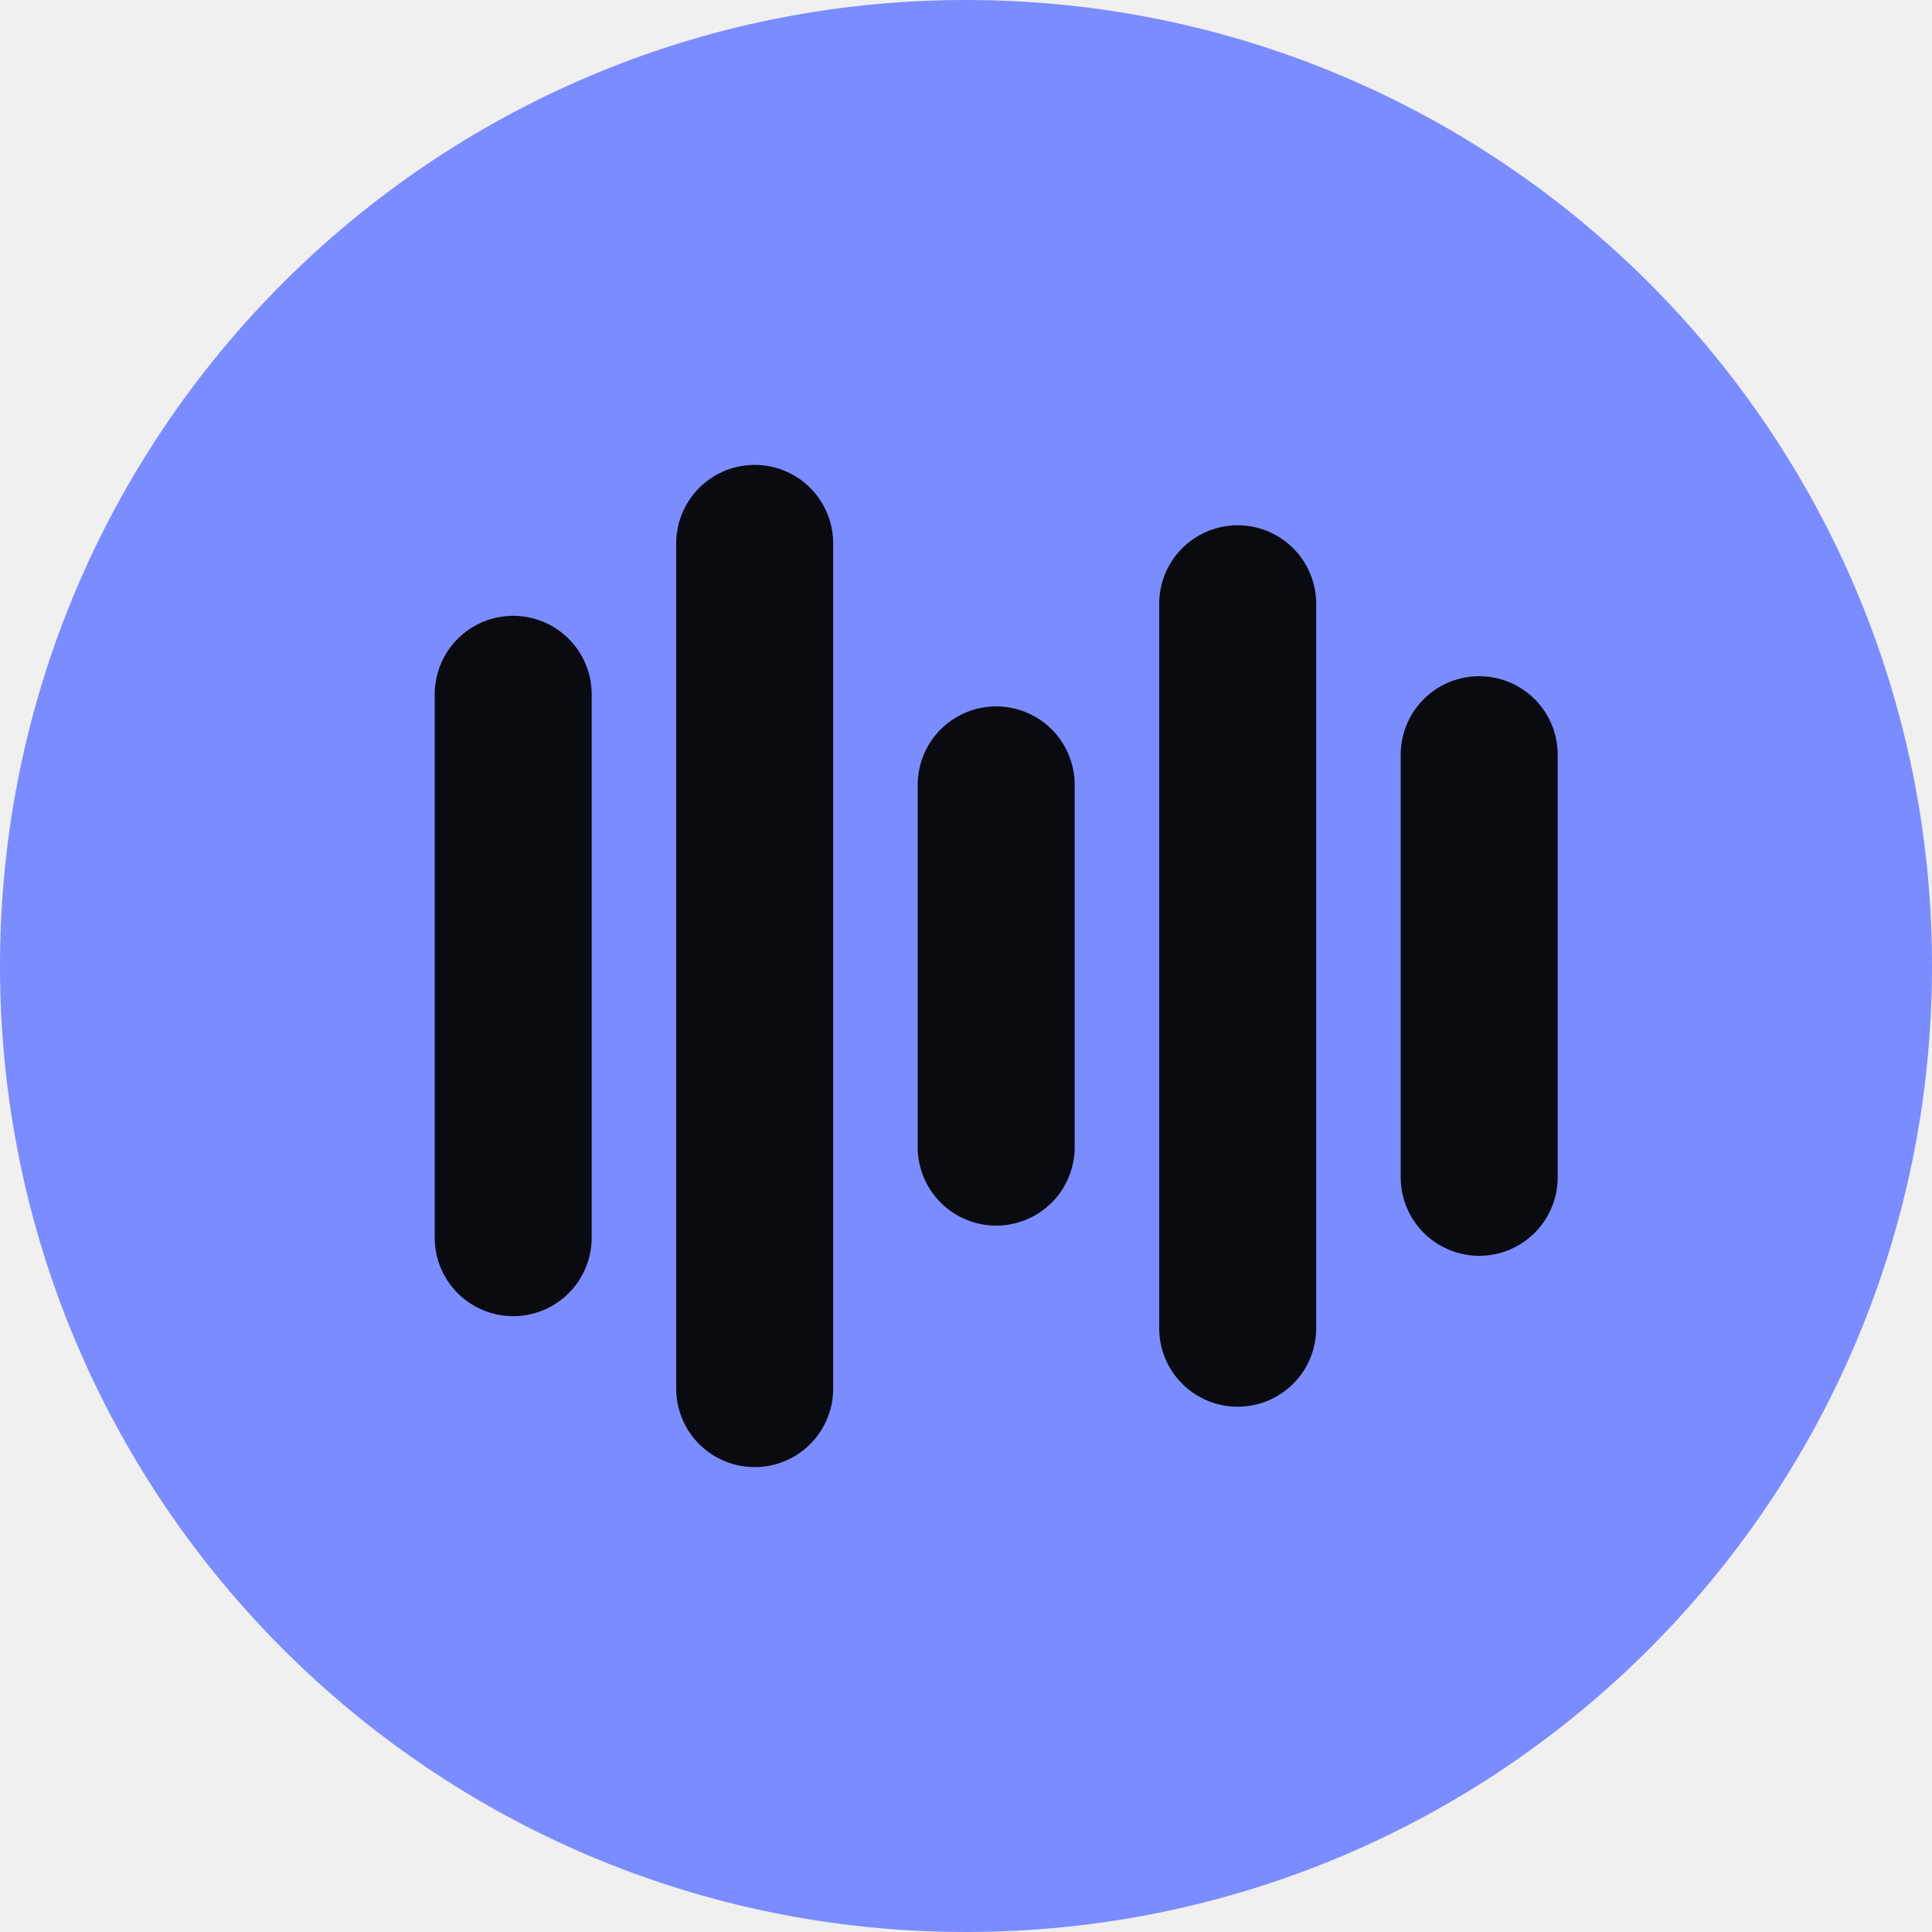
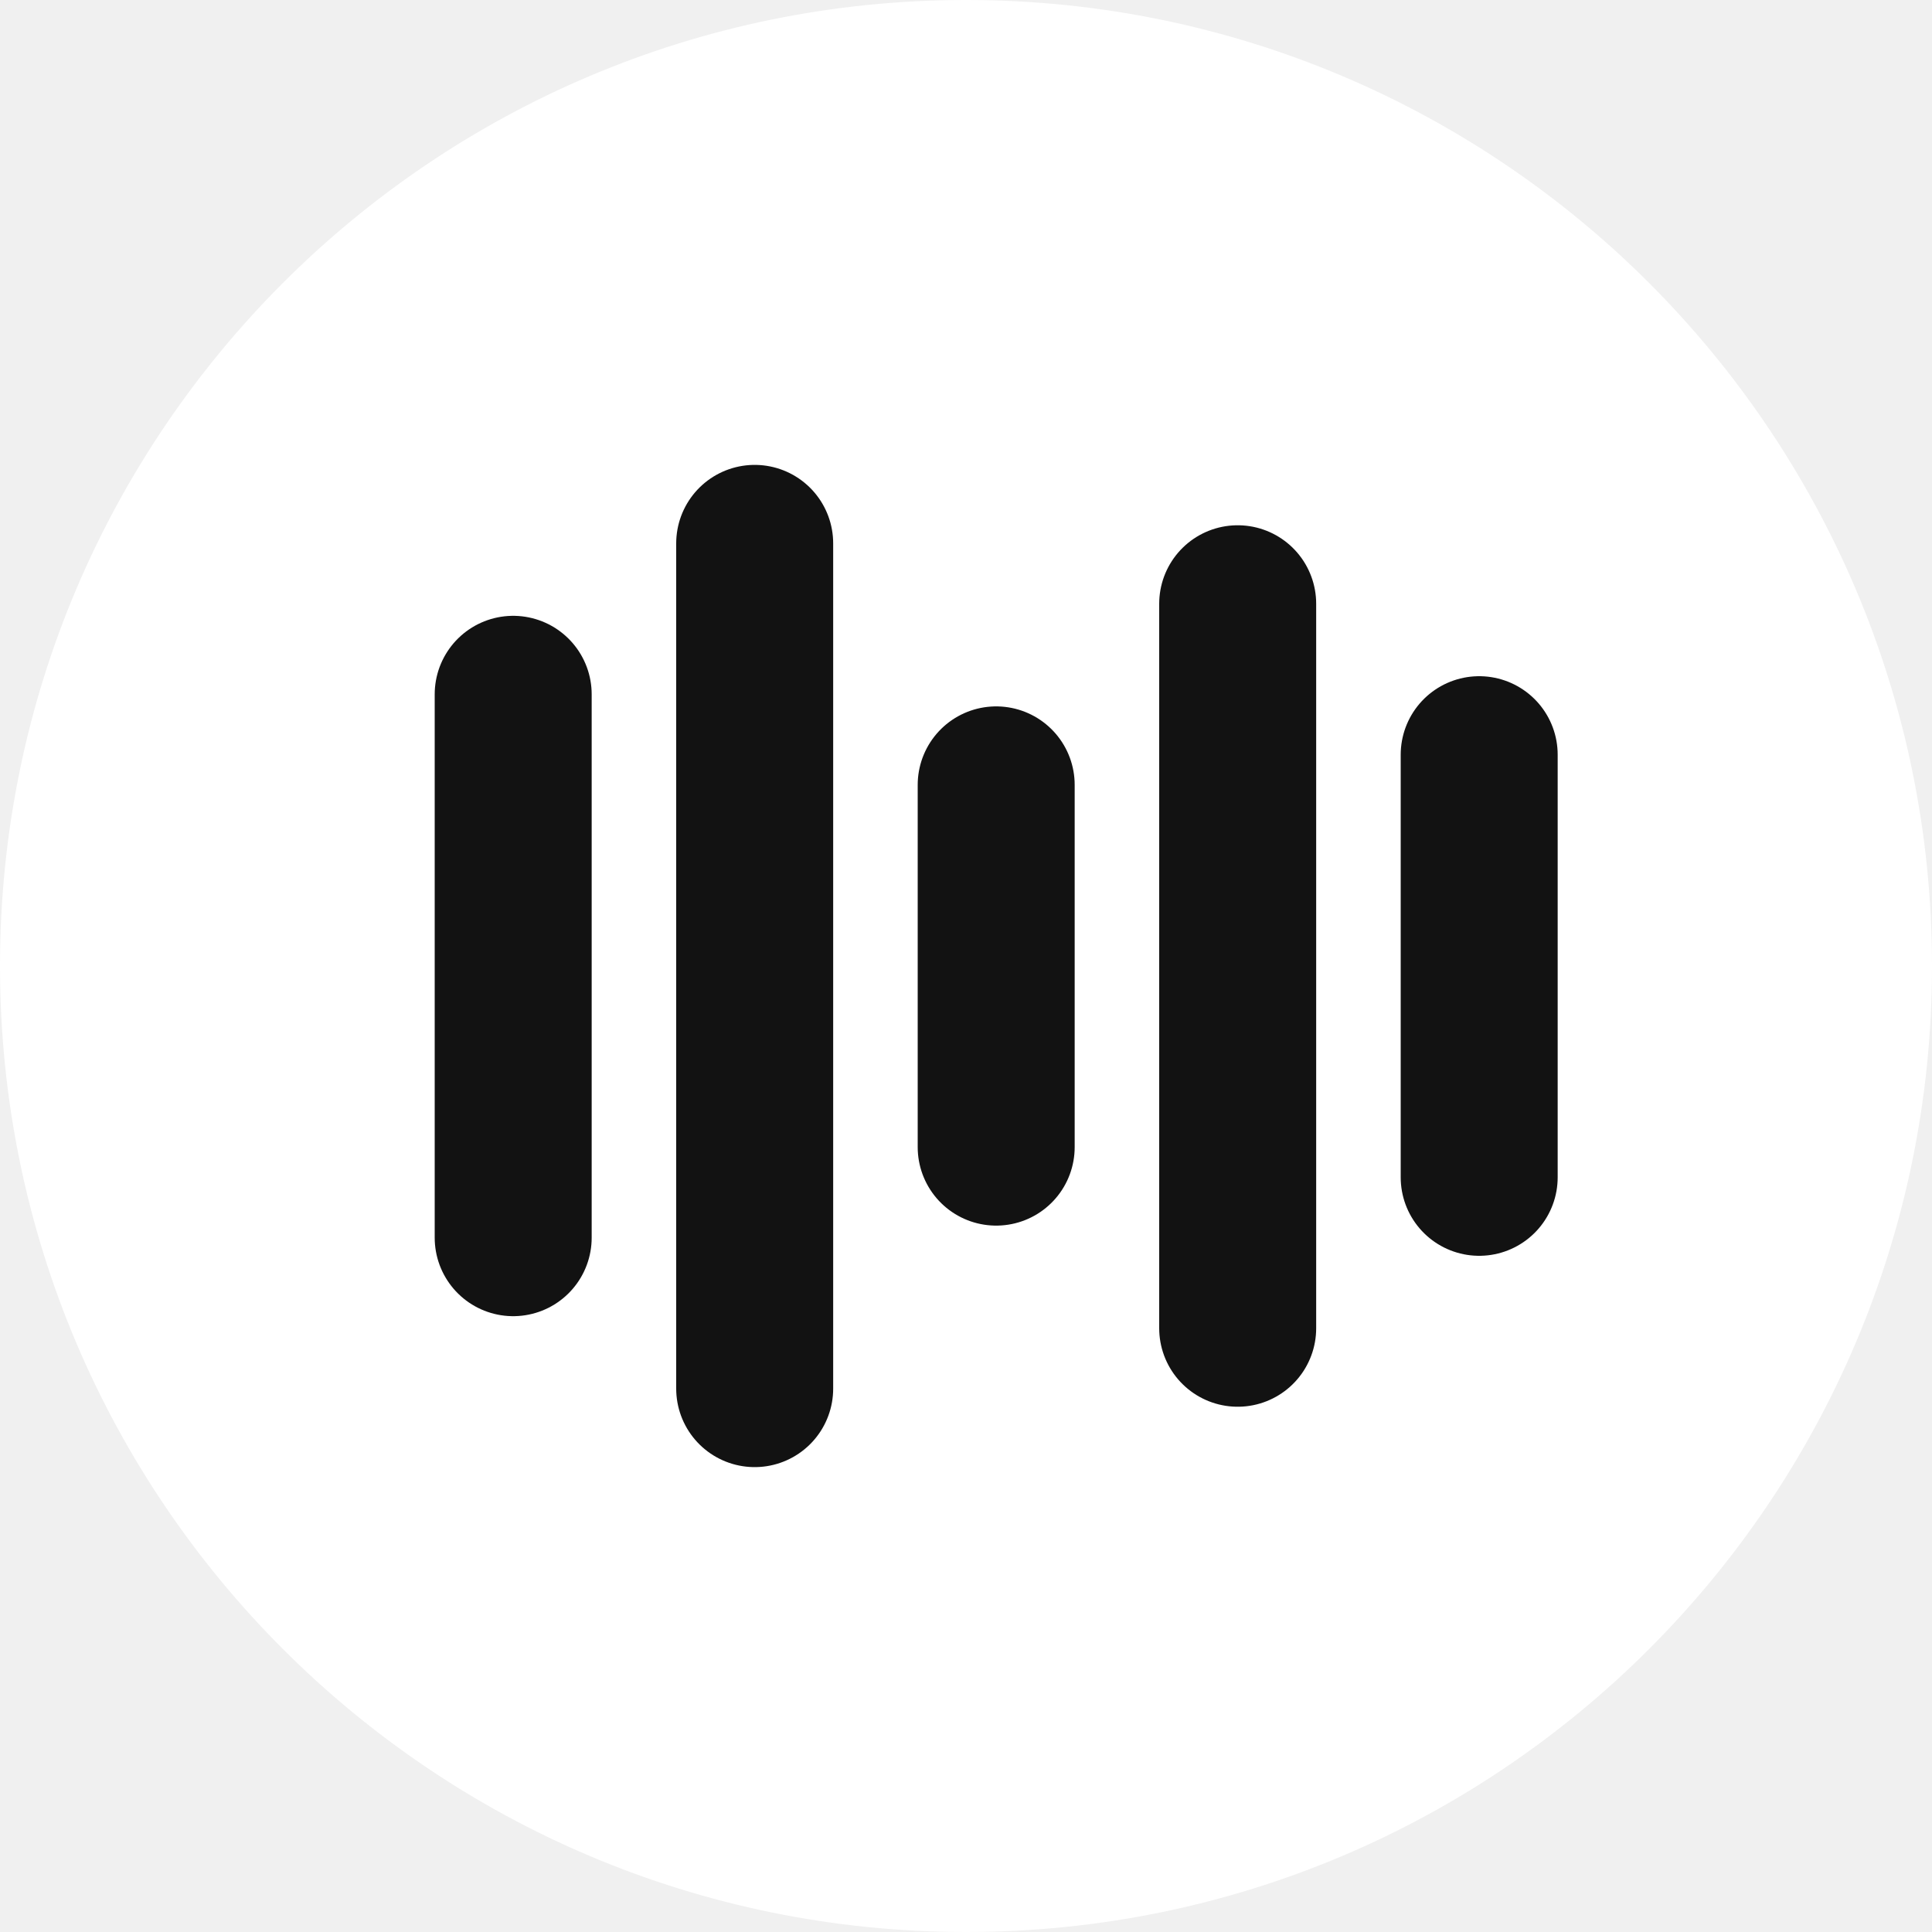
<svg xmlns="http://www.w3.org/2000/svg" viewBox="0 0 32 32">
-   <circle cx="16" cy="16" r="16" fill="#7b8cff" />
-   <path d="M8.5 11.5v9M12.5 9v14M16.5 13v6M20.5 10v12M24.5 12.5v7" stroke="#0a0b10" stroke-width="2.6" stroke-linecap="round" />
+   <circle cx="16" cy="16" r="16" fill="#ffffff" />
+   <path d="M8.5 11.5v9M12.5 9v14M16.5 13v6M20.5 10v12M24.5 12.5v7" stroke="#121212" stroke-width="2.6" stroke-linecap="round" />
</svg>
